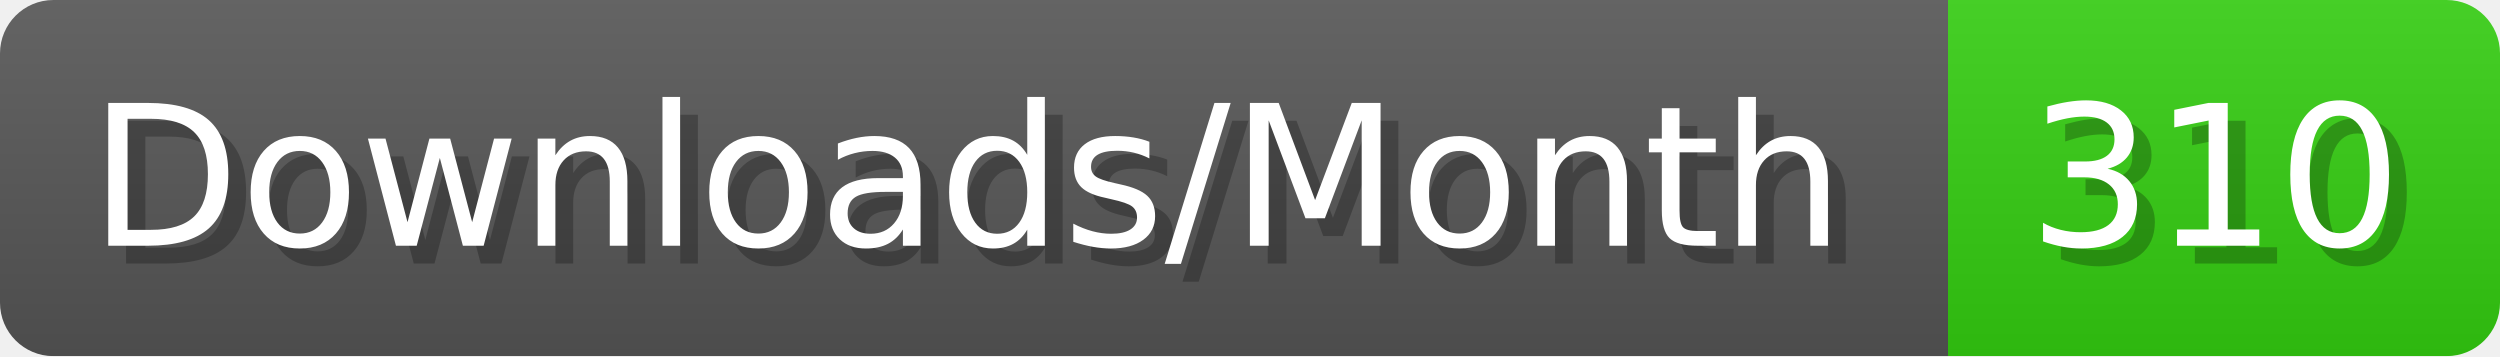
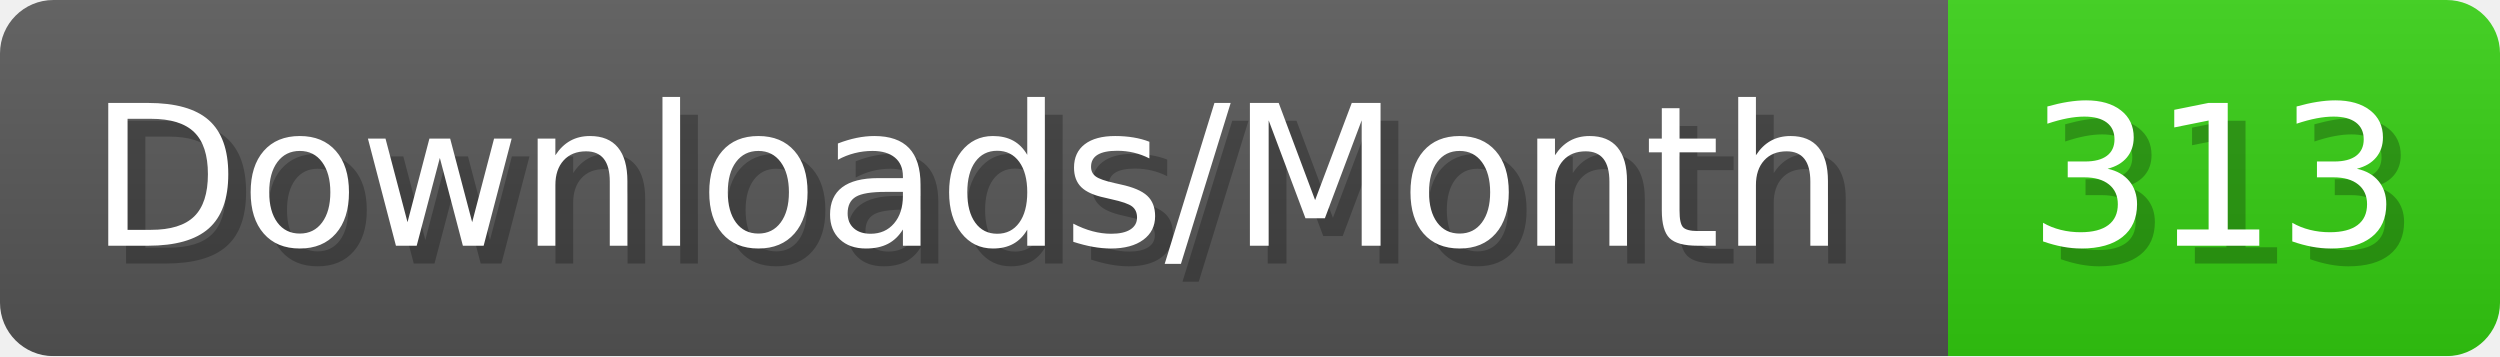
- <svg xmlns="http://www.w3.org/2000/svg" width="140.4" height="20" viewBox="0 0 1404 200" role="img" aria-label="Downloads/Month: 310">
+ <svg xmlns="http://www.w3.org/2000/svg" width="140.4" height="20" viewBox="0 0 1404 200" role="img" aria-label="Downloads/Month: 313">
  <linearGradient id="YlXUI" x2="0" y2="100%">
    <stop offset="0" stop-opacity=".1" stop-color="#EEE" />
    <stop offset="1" stop-opacity=".1" />
  </linearGradient>
  <mask id="JHhop">
    <rect width="1404" height="200" rx="30" fill="#FFF" />
  </mask>
  <g mask="url(#JHhop)">
    <rect width="1094" height="200" fill="#555" />
    <rect width="310" height="200" fill="#3C1" x="1094" />
    <rect width="1404" height="200" fill="url(#YlXUI)" />
  </g>
  <g aria-hidden="true" fill="#fff" text-anchor="start" font-family="Verdana,DejaVu Sans,sans-serif" font-size="110">
    <text x="60" y="148" textLength="994" fill="#000" opacity="0.25">Downloads/Month</text>
    <text x="50" y="138" textLength="994">Downloads/Month</text>
-     <text x="1149" y="148" textLength="210" fill="#000" opacity="0.25">310</text>
-     <text x="1139" y="138" textLength="210">310</text>
+     <text x="1149" y="148" textLength="210" fill="#000" opacity="0.25">313</text>
+     <text x="1139" y="138" textLength="210">313</text>
  </g>
</svg>
